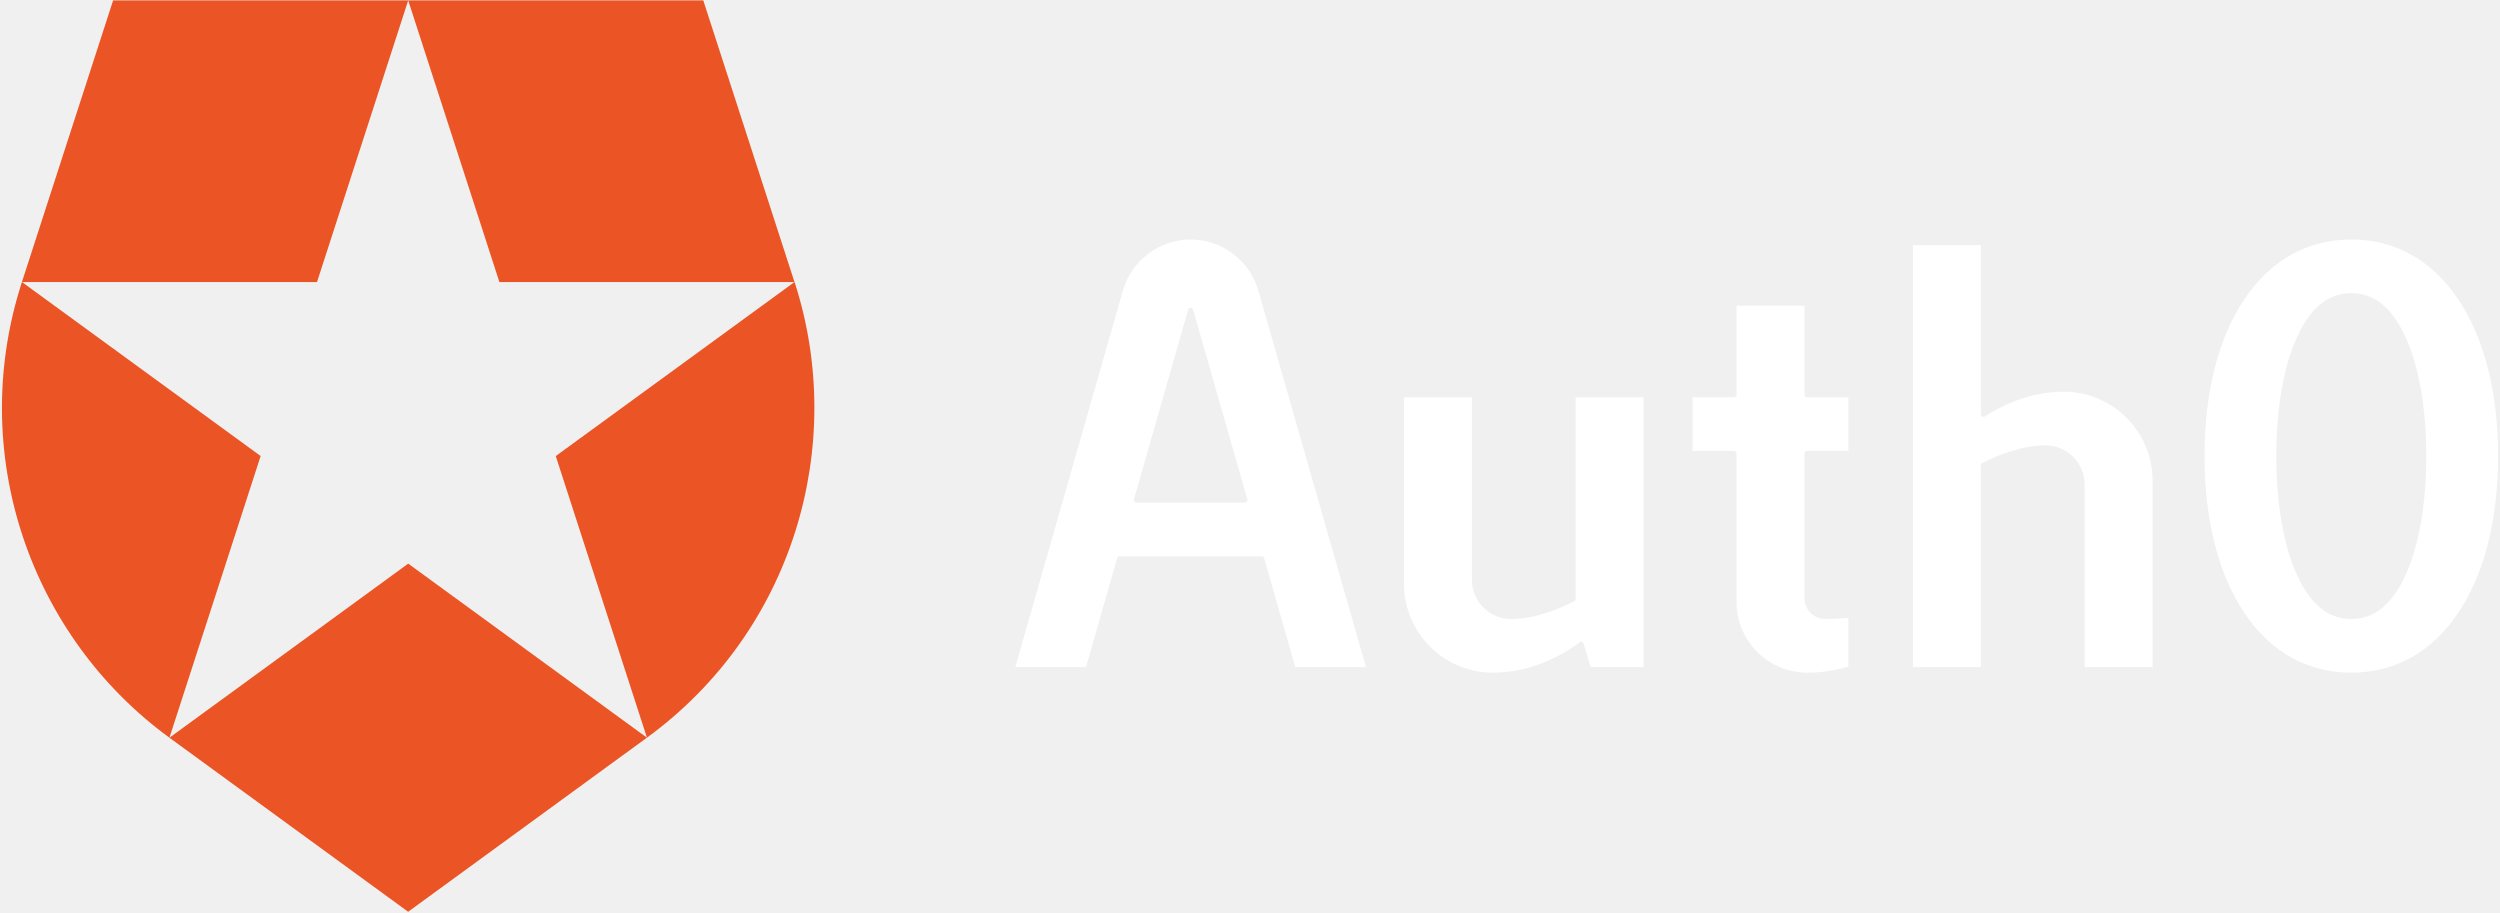
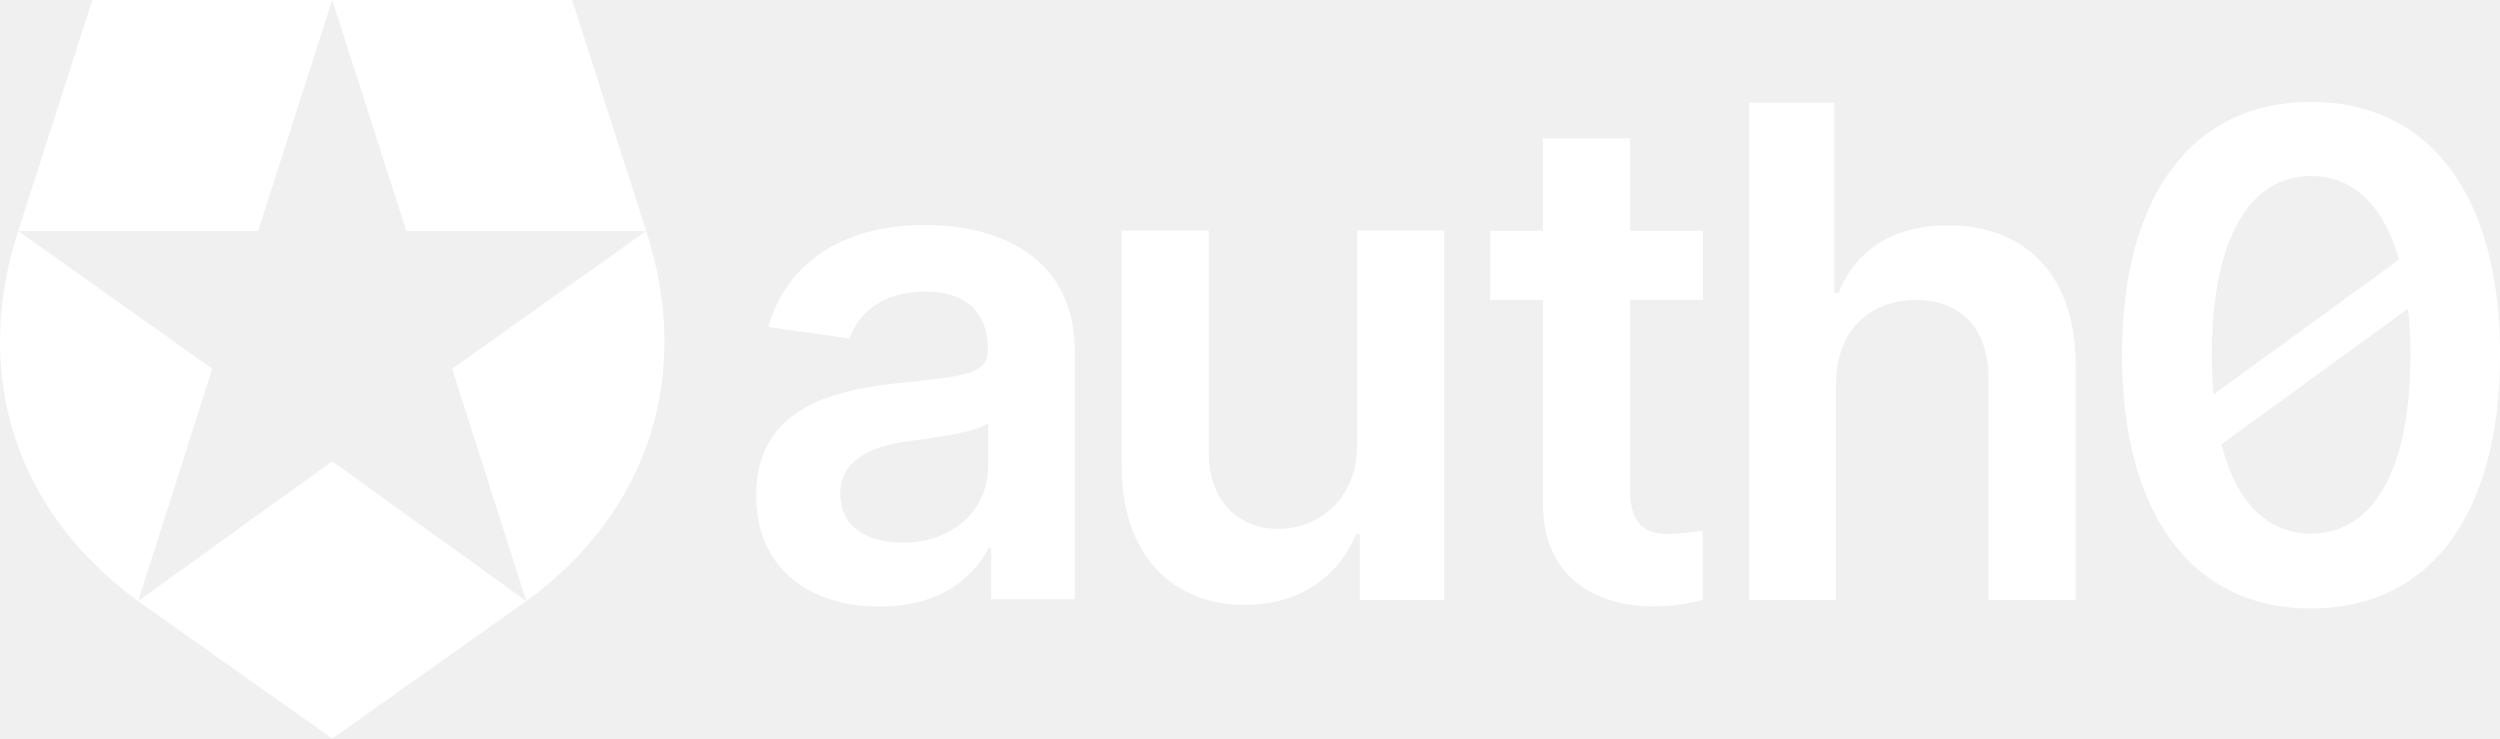
- <svg xmlns="http://www.w3.org/2000/svg" width="148px" height="54px" viewBox="0 0 148 54" version="1.1">
-   <defs />
-   <g id="Page-1" stroke="none" stroke-width="1" fill="none" fill-rule="evenodd">
-     <g id="Desktop" transform="translate(-646, -4821)">
-       <g id="logo-blue" transform="translate(646, 4821)">
-         <path d="M139.196,14.178 C136.608,14.178 134.42,15.402 132.867,17.716 C131.323,20.016 130.507,23.226 130.507,27 C130.507,30.774 131.323,33.984 132.867,36.284 C134.42,38.598 136.608,39.821 139.196,39.821 C141.784,39.821 143.972,38.598 145.525,36.284 C147.069,33.984 147.885,30.774 147.885,27 C147.885,23.226 147.069,20.016 145.525,17.716 C143.972,15.402 141.784,14.178 139.196,14.178 L139.196,14.178 L139.196,14.178 Z M139.196,36.644 C137.959,36.644 136.981,35.942 136.207,34.497 C135.272,32.751 134.757,30.089 134.757,27 C134.757,23.911 135.272,21.248 136.207,19.503 C136.981,18.058 137.959,17.355 139.196,17.355 C140.433,17.355 141.41,18.058 142.185,19.503 C143.12,21.248 143.635,23.911 143.635,27 C143.635,30.089 143.12,32.752 142.185,34.497 C141.41,35.942 140.433,36.644 139.196,36.644 L139.196,36.644 L139.196,36.644 Z M83.114,23.52 L83.114,34.548 C83.114,37.456 85.472,39.821 88.369,39.821 C90.897,39.821 92.807,38.563 93.51,38.022 C93.549,37.992 93.6,37.983 93.647,37.998 C93.694,38.013 93.731,38.05 93.745,38.098 L94.169,39.491 L97.301,39.491 L97.301,23.52 L93.277,23.52 L93.277,35.462 C93.277,35.518 93.245,35.57 93.195,35.596 C92.439,35.987 90.946,36.645 89.451,36.645 C88.176,36.645 87.138,35.604 87.138,34.324 L87.138,23.52 L83.114,23.52 L83.114,23.52 Z M123.409,39.49 L127.434,39.49 L127.434,28.462 C127.434,25.554 125.076,23.188 122.178,23.188 C120.045,23.188 118.334,24.108 117.504,24.657 C117.457,24.687 117.398,24.69 117.35,24.664 C117.302,24.637 117.271,24.586 117.271,24.531 L117.271,14.51 L113.247,14.51 L113.247,39.49 L117.271,39.49 L117.271,27.548 C117.271,27.491 117.302,27.44 117.352,27.414 C118.109,27.022 119.602,26.365 121.097,26.365 C121.715,26.365 122.295,26.607 122.732,27.045 C123.169,27.483 123.409,28.066 123.409,28.685 L123.409,39.49 L123.409,39.49 L123.409,39.49 Z M100.202,26.696 L102.651,26.696 C102.734,26.696 102.801,26.764 102.801,26.847 L102.801,35.633 C102.801,37.942 104.674,39.821 106.976,39.821 C107.81,39.821 108.634,39.7 109.425,39.462 L109.425,36.577 C108.964,36.618 108.432,36.644 108.057,36.644 C107.378,36.644 106.826,36.09 106.826,35.409 L106.826,26.847 C106.826,26.763 106.893,26.696 106.976,26.696 L109.425,26.696 L109.425,23.519 L106.976,23.519 C106.893,23.519 106.826,23.452 106.826,23.369 L106.826,18.095 L102.801,18.095 L102.801,23.369 C102.801,23.452 102.734,23.519 102.651,23.519 L100.202,23.519 L100.202,26.696 L100.202,26.696 Z M76.678,39.49 L80.865,39.49 L74.498,17.212 C73.988,15.426 72.338,14.178 70.485,14.178 C68.633,14.178 66.983,15.426 66.473,17.212 L60.106,39.49 L64.293,39.49 L66.135,33.042 C66.154,32.978 66.213,32.933 66.28,32.933 L74.691,32.933 C74.758,32.933 74.818,32.978 74.836,33.042 L76.678,39.49 L76.678,39.49 Z M73.698,29.757 L67.274,29.757 C67.227,29.757 67.182,29.734 67.154,29.696 C67.126,29.659 67.117,29.61 67.13,29.564 L70.341,18.325 C70.36,18.261 70.419,18.216 70.486,18.216 C70.553,18.216 70.612,18.261 70.63,18.325 L73.842,29.564 C73.855,29.61 73.846,29.659 73.817,29.696 C73.789,29.734 73.745,29.757 73.698,29.757 L73.698,29.757 L73.698,29.757 Z" id="Shape" fill="#FFFFFF" />
-         <path d="M38.299,43.67 L32.901,26.999 L47.031,16.699 L29.565,16.699 L24.167,0.029 L24.165,0.024 L41.634,0.024 L47.033,16.697 L47.034,16.697 L47.038,16.694 C50.174,26.367 46.944,37.368 38.299,43.67 L38.299,43.67 L38.299,43.67 Z M10.034,43.67 L10.029,43.673 L24.162,53.976 L38.299,43.67 L24.167,33.367 L10.034,43.67 L10.034,43.67 Z M1.298,16.695 L1.298,16.695 C-2.003,26.891 1.829,37.695 10.031,43.672 L10.032,43.666 L15.43,26.997 L1.304,16.699 L18.766,16.699 L24.164,0.029 L24.165,0.024 L6.696,0.024 L1.298,16.695 L1.298,16.695 Z" id="Shape" fill="#EB5424" />
-       </g>
-     </g>
+ <svg xmlns="http://www.w3.org/2000/svg" viewBox="0 0 1163.77 343.8">
+   <defs>
+     <style>.cls-1{fill:#fff;}</style>
+   </defs>
+   <g id="Layer_1" data-name="Layer 1">
+     <path class="cls-1" d="M266.31,0H154.65l34.51,107.54H300.82l-90.34,64.13L245,279.82h0c58.15-42.36,77.15-106.47,55.83-172.28ZM8.48,107.54H120.14L154.65,0H43L8.48,107.54h0c-21.33,65.81-2.32,129.92,55.83,172.28h0L98.82,171.67ZM64.31,279.82l90.34,64,90.34-64-90.34-65.06ZM907,104.9c-26.43,0-43.22,12-51.18,31.46h-2V47.82H814.17V279.27H854.7V178.85c0-24.86,15.45-39.19,37.18-39.19,21.27,0,33.82,13.55,33.82,36.72V279.27h40.53V169.62C966.23,128.08,942.72,104.9,907,104.9Zm168.8-57.46c-54.86,0-87.86,42.92-88,117.52,0,74.81,32.9,118.3,88,118.3s88-43.37,88-118.3C1163.77,90.48,1130.66,47.44,1075.8,47.44ZM1029.64,165c.11-54.41,17.84-83.07,46.16-83.07,19.35,0,33.74,13.29,41,38.93l-86.42,62.79C1029.88,177.77,1029.62,171.56,1029.64,165Zm46.16,83.4c-20,0-34.75-14.14-41.7-41.61L1121,143.62a211,211,0,0,1,1.08,21.34C1122.07,219.82,1104.34,248.36,1075.8,248.36ZM631.76,207c0,26.2-18.7,39.19-36.61,39.19-19.48,0-32.48-13.78-32.48-35.61V107.34H522.14V216.85c0,41.32,23.51,64.72,57.33,64.72,25.75,0,43.89-13.55,51.73-32.81H633v30.57H672.3v-172H631.76ZM430.52,104.73c-36.16,0-63.92,16.12-72.88,47.47l37.84,5.37c4-11.75,15.45-21.83,35.26-21.83,18.81,0,29.11,9.63,29.11,26.54V163c0,11.64-12.2,12.2-42.54,15.45C384,182,352,191.94,352,230.67c0,33.81,24.74,51.72,57.54,51.72,27,0,43.1-12.65,50.49-27.09h1.35v23.62h38.95V163.84C500.37,118.39,463.32,104.73,430.52,104.73ZM460,217.24c0,19.14-15.45,35.38-39.85,35.38-16.91,0-29-7.73-29-22.62,0-15.56,13.55-22.05,31.68-24.63,10.64-1.45,31.91-4.14,37.17-8.39ZM758.82,64.37H718.29v43.06h-24.6v32.2h24.6v95.21c-.22,32.36,23.29,48.26,53.75,47.37a83.3,83.3,0,0,0,20.61-3v-32.1c-3.07.41-10.25,1.33-15.47,1.45-10.18.23-18.36-3.59-18.36-19.93v-89h33.93v-32.2H758.82Z" />
  </g>
</svg>
